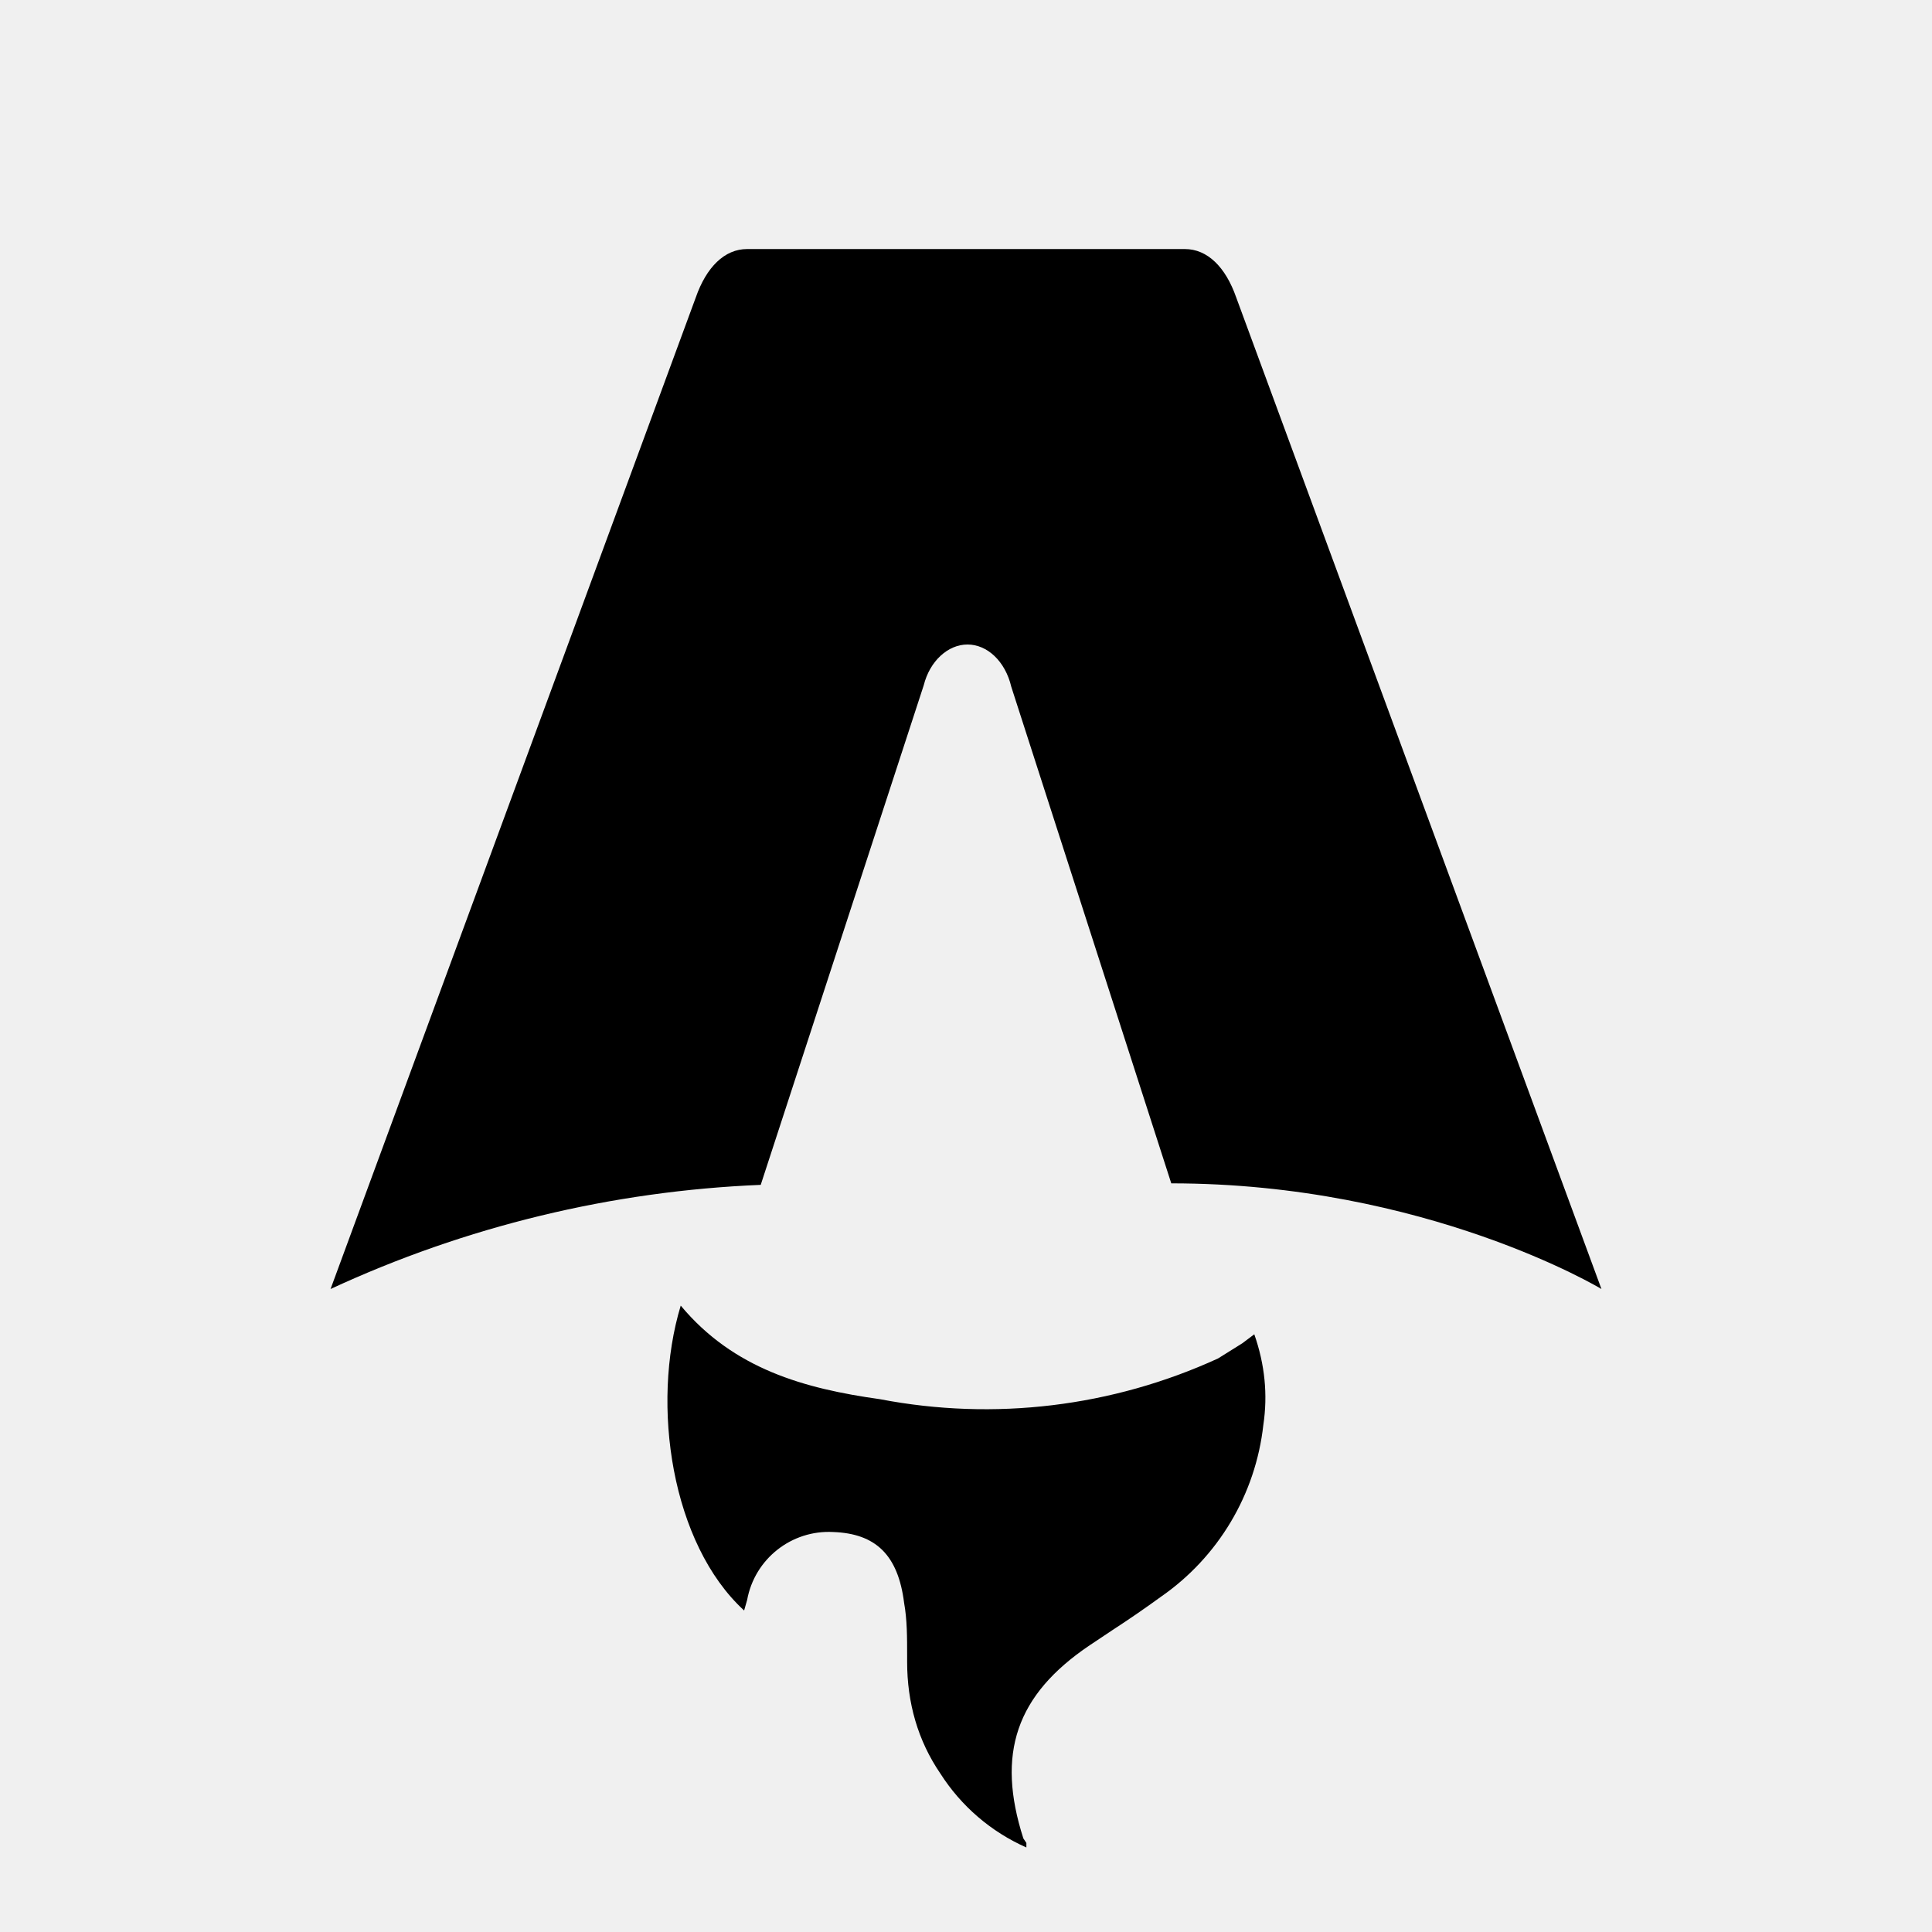
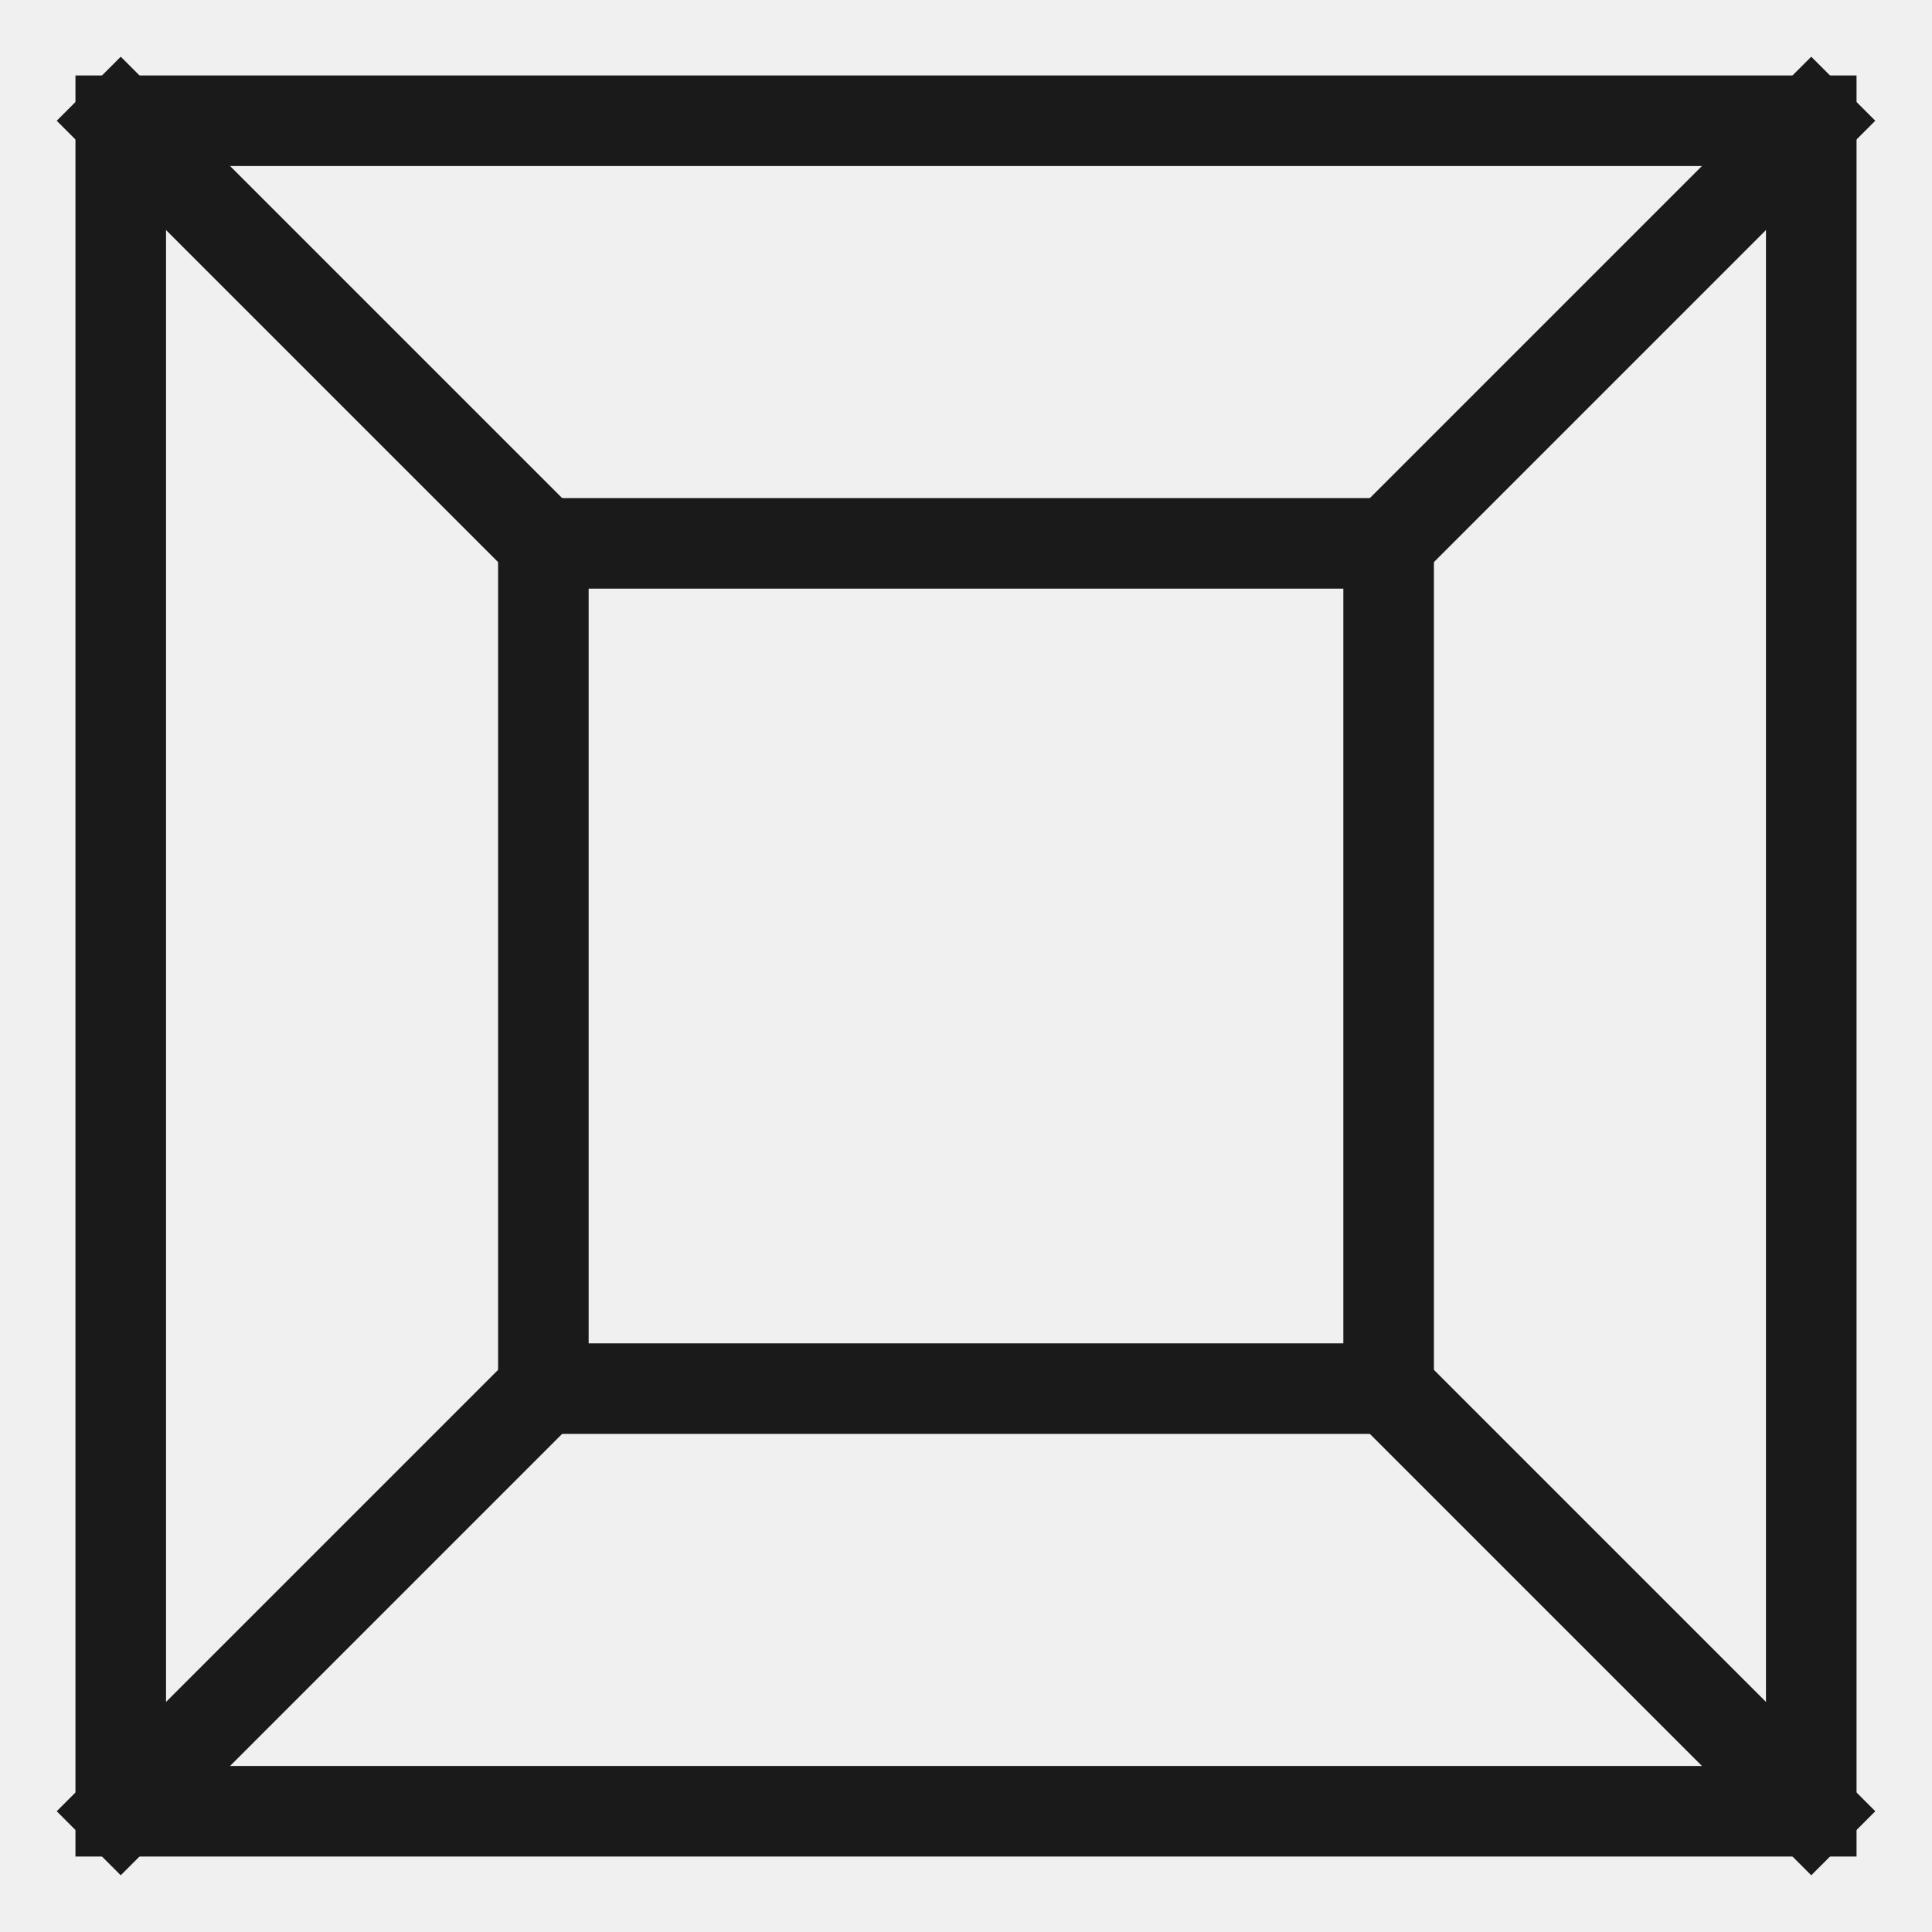
- <svg xmlns="http://www.w3.org/2000/svg" fill="none" viewBox="0 0 128 128">
-   <path d="M50.4 78.5a75.1 75.1 0 0 0-28.5 6.9l24.2-65.7c.7-2 1.9-3.2 3.4-3.2h29c1.5 0 2.7 1.2 3.4 3.2l24.2 65.7s-11.6-7-28.5-7L67 45.5c-.4-1.7-1.6-2.8-2.9-2.8-1.3 0-2.5 1.1-2.9 2.7L50.4 78.5Zm-1.1 28.2Zm-4.2-20.2c-2 6.6-.6 15.8 4.2 20.2a17.5 17.5 0 0 1 .2-.7 5.5 5.5 0 0 1 5.7-4.5c2.8.1 4.3 1.5 4.7 4.7.2 1.1.2 2.3.2 3.5v.4c0 2.7.7 5.2 2.2 7.4a13 13 0 0 0 5.7 4.9v-.3l-.2-.3c-1.8-5.6-.5-9.5 4.4-12.8l1.5-1a73 73 0 0 0 3.2-2.2 16 16 0 0 0 6.8-11.4c.3-2 .1-4-.6-6l-.8.6-1.6 1a37 37 0 0 1-22.4 2.7c-5-.7-9.7-2-13.2-6.2Z" />
+ <svg xmlns="http://www.w3.org/2000/svg" viewBox="0 0 32 32">
  <style>
-         path { fill: #000; }
+         .l { stroke: #1a1a1a; fill: none; stroke-width: 1.5; stroke-linecap: square; }
        @media (prefers-color-scheme: dark) {
-             path { fill: #FFF; }
+             .l { stroke: #e0e0e0; }
        }
    </style>
+   <rect class="l" x="2" y="2" width="28" height="28" />
+   <rect class="l" x="9" y="9" width="14" height="14" />
+   <line class="l" x1="2" y1="2" x2="9" y2="9" />
+   <line class="l" x1="30" y1="2" x2="23" y2="9" />
+   <line class="l" x1="30" y1="30" x2="23" y2="23" />
+   <line class="l" x1="2" y1="30" x2="9" y2="23" />
</svg>
